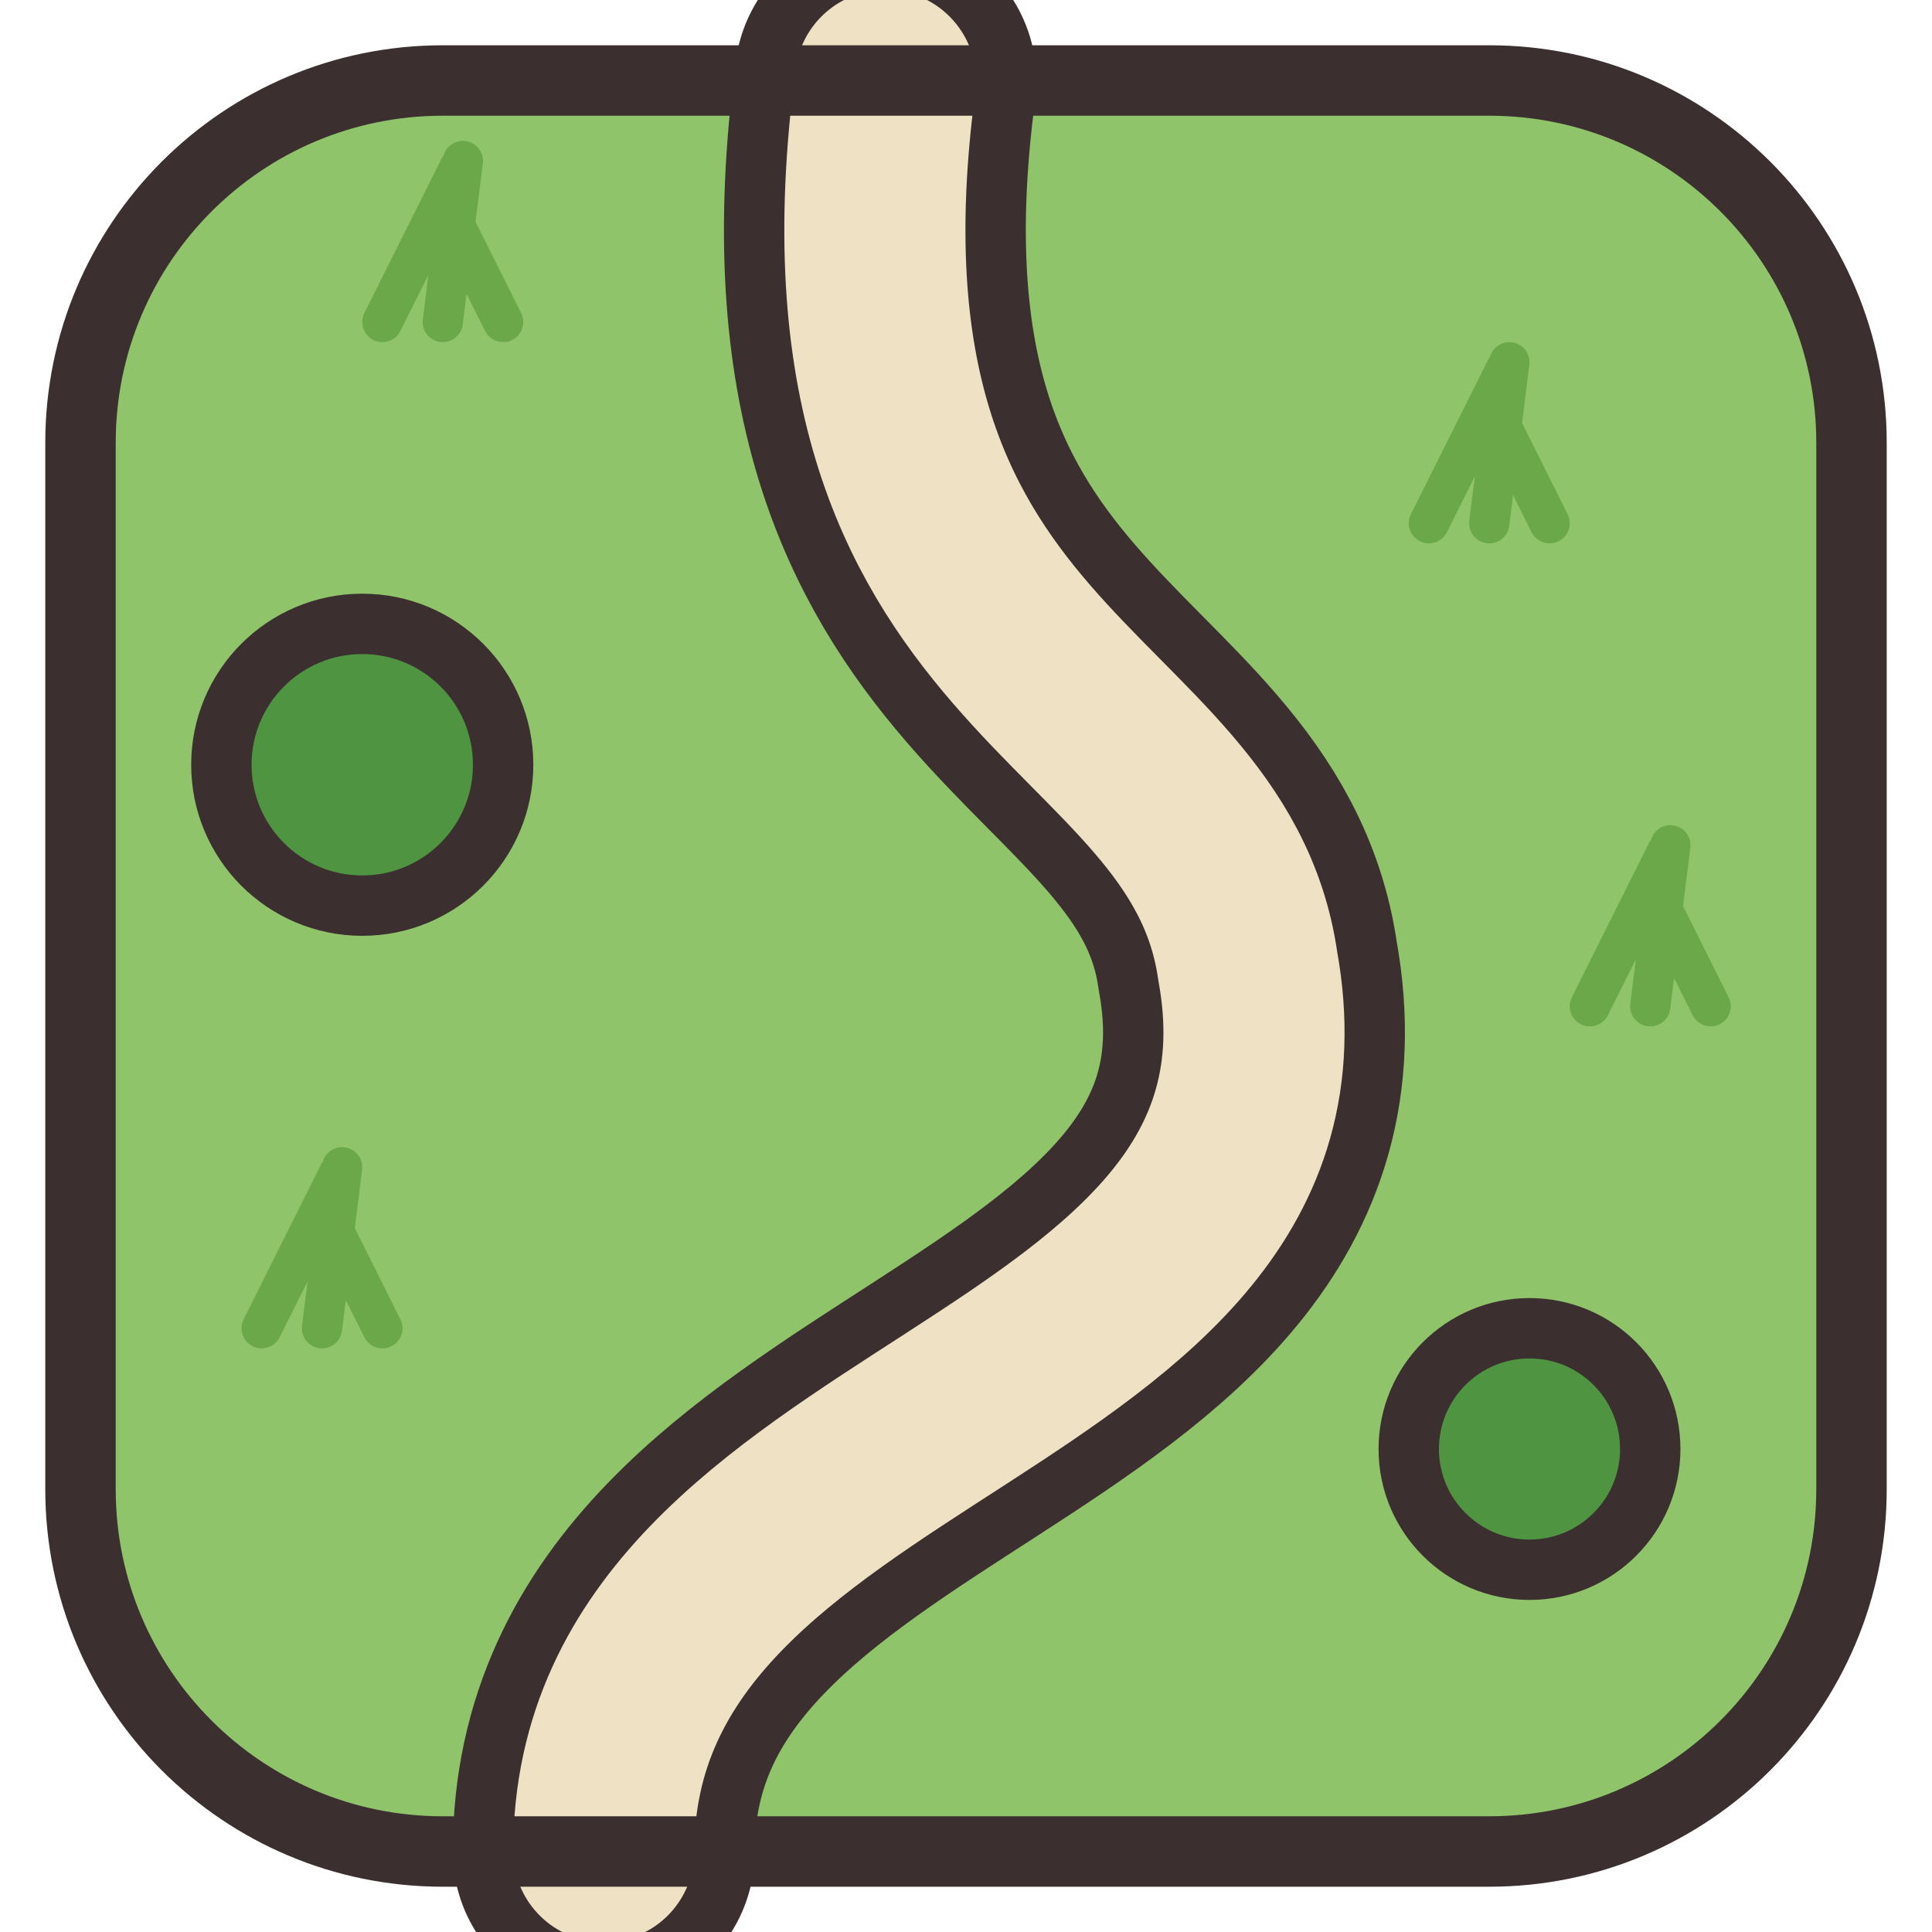
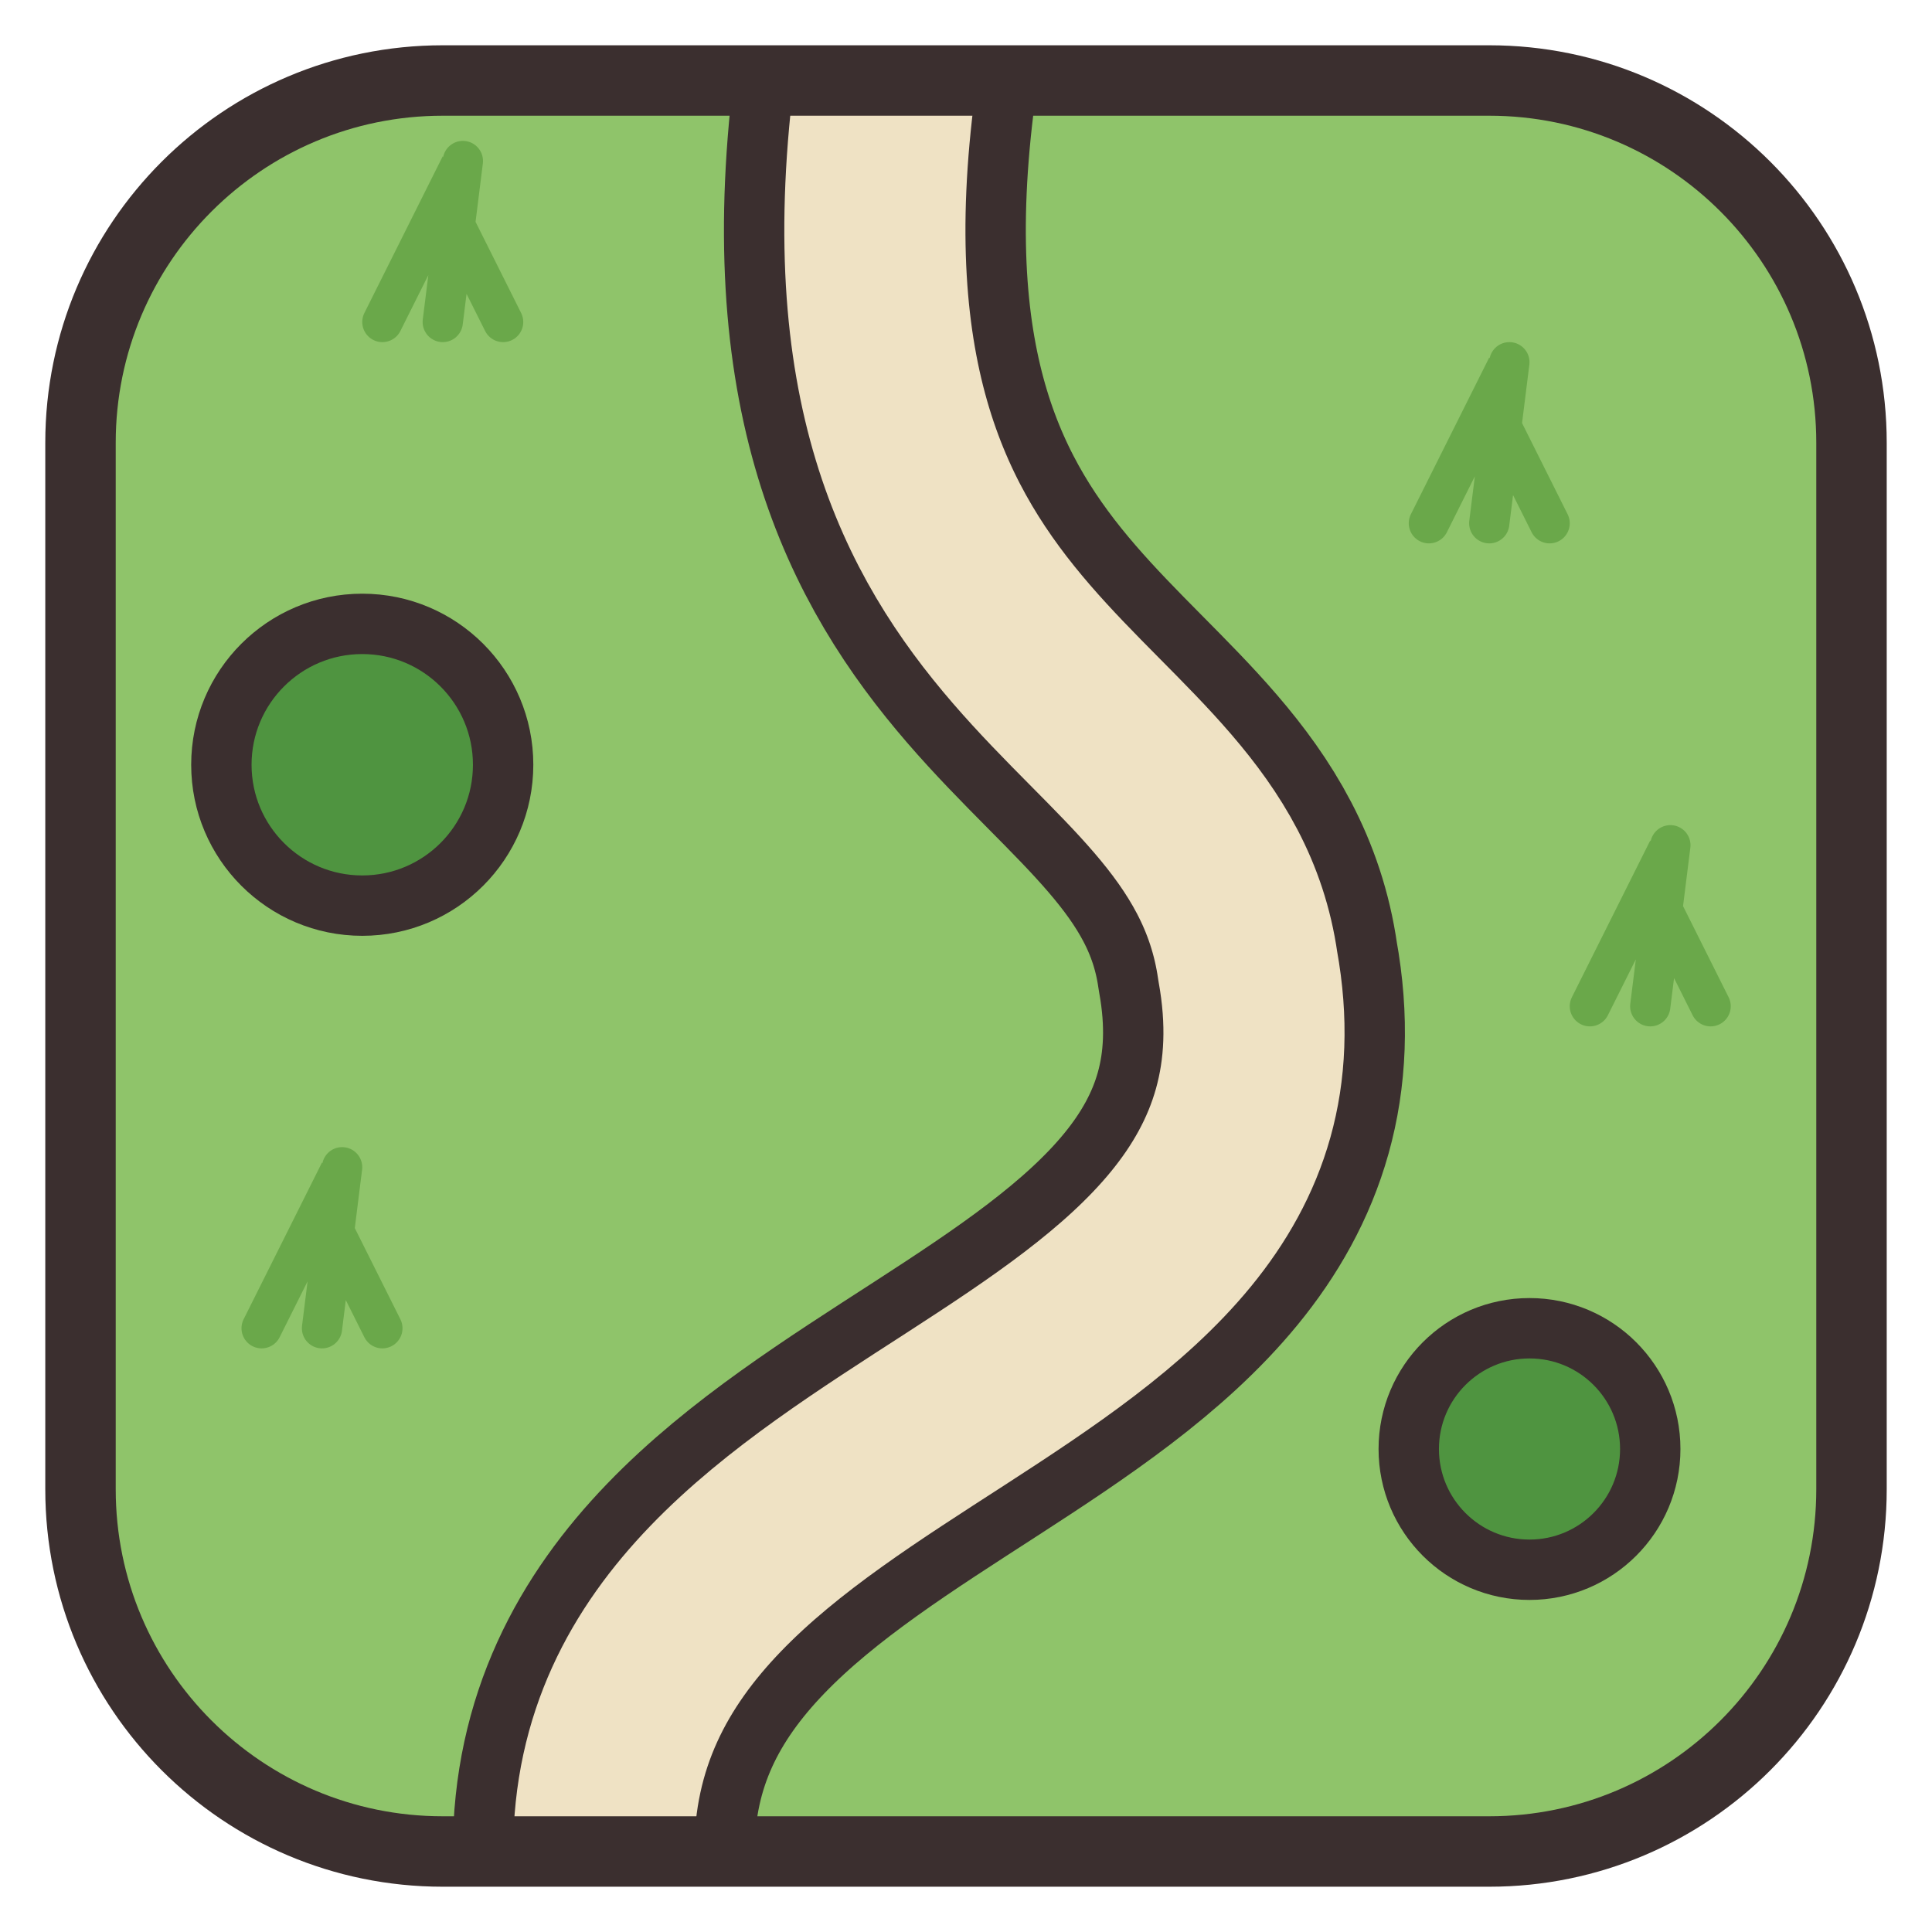
<svg xmlns="http://www.w3.org/2000/svg" width="96" height="96" viewBox="0 0 96 96">
  <defs>
    <clipPath id="t">
      <rect x="4" y="4" width="88" height="88" rx="18" />
    </clipPath>
  </defs>
  <rect x="4" y="4" width="88" height="88" rx="18" fill="#8FC46A" />
  <g clip-path="url(#t)">
    <path d="M71 26 L74 20 L77 26 M74 26 L75 18" stroke="#6AA84A" stroke-width="2" fill="none" stroke-linecap="round" />
    <path d="M13 66 L16 60 L19 66 M16 66 L17 58" stroke="#6AA84A" stroke-width="2" fill="none" stroke-linecap="round" />
    <path d="M79 50 L82 44 L85 50 M82 50 L83 42" stroke="#6AA84A" stroke-width="2" fill="none" stroke-linecap="round" />
    <path d="M19 16 L22 10 L25 16 M22 16 L23 8" stroke="#6AA84A" stroke-width="2" fill="none" stroke-linecap="round" />
  </g>
  <g fill="none" stroke="#3B2F2F" stroke-width="3" stroke-linejoin="round" stroke-linecap="round">
-     <path d="M30 92 C30 70 66 70 62 48 C60 34 40 34 44 4" stroke-width="15" />
-     <path d="M30 92 C30 70 66 70 62 48 C60 34 40 34 44 4" stroke="#EFE2C4" stroke-width="9" />
+     <g clip-path="url(#t)">
+       <path d="M30 92 C30 70 66 70 62 48 C60 34 40 34 44 4" stroke-width="15" />
+       <path d="M30 92 C30 70 66 70 62 48 C60 34 40 34 44 4" stroke="#EFE2C4" stroke-width="9" />
+     </g>
    <circle cx="18" cy="38" r="7" fill="#4F9440" />
    <circle cx="76" cy="72" r="6" fill="#4F9440" />
  </g>
  <rect x="4" y="4" width="88" height="88" rx="18" fill="none" stroke="#3B2F2F" stroke-width="3.5" />
</svg>
